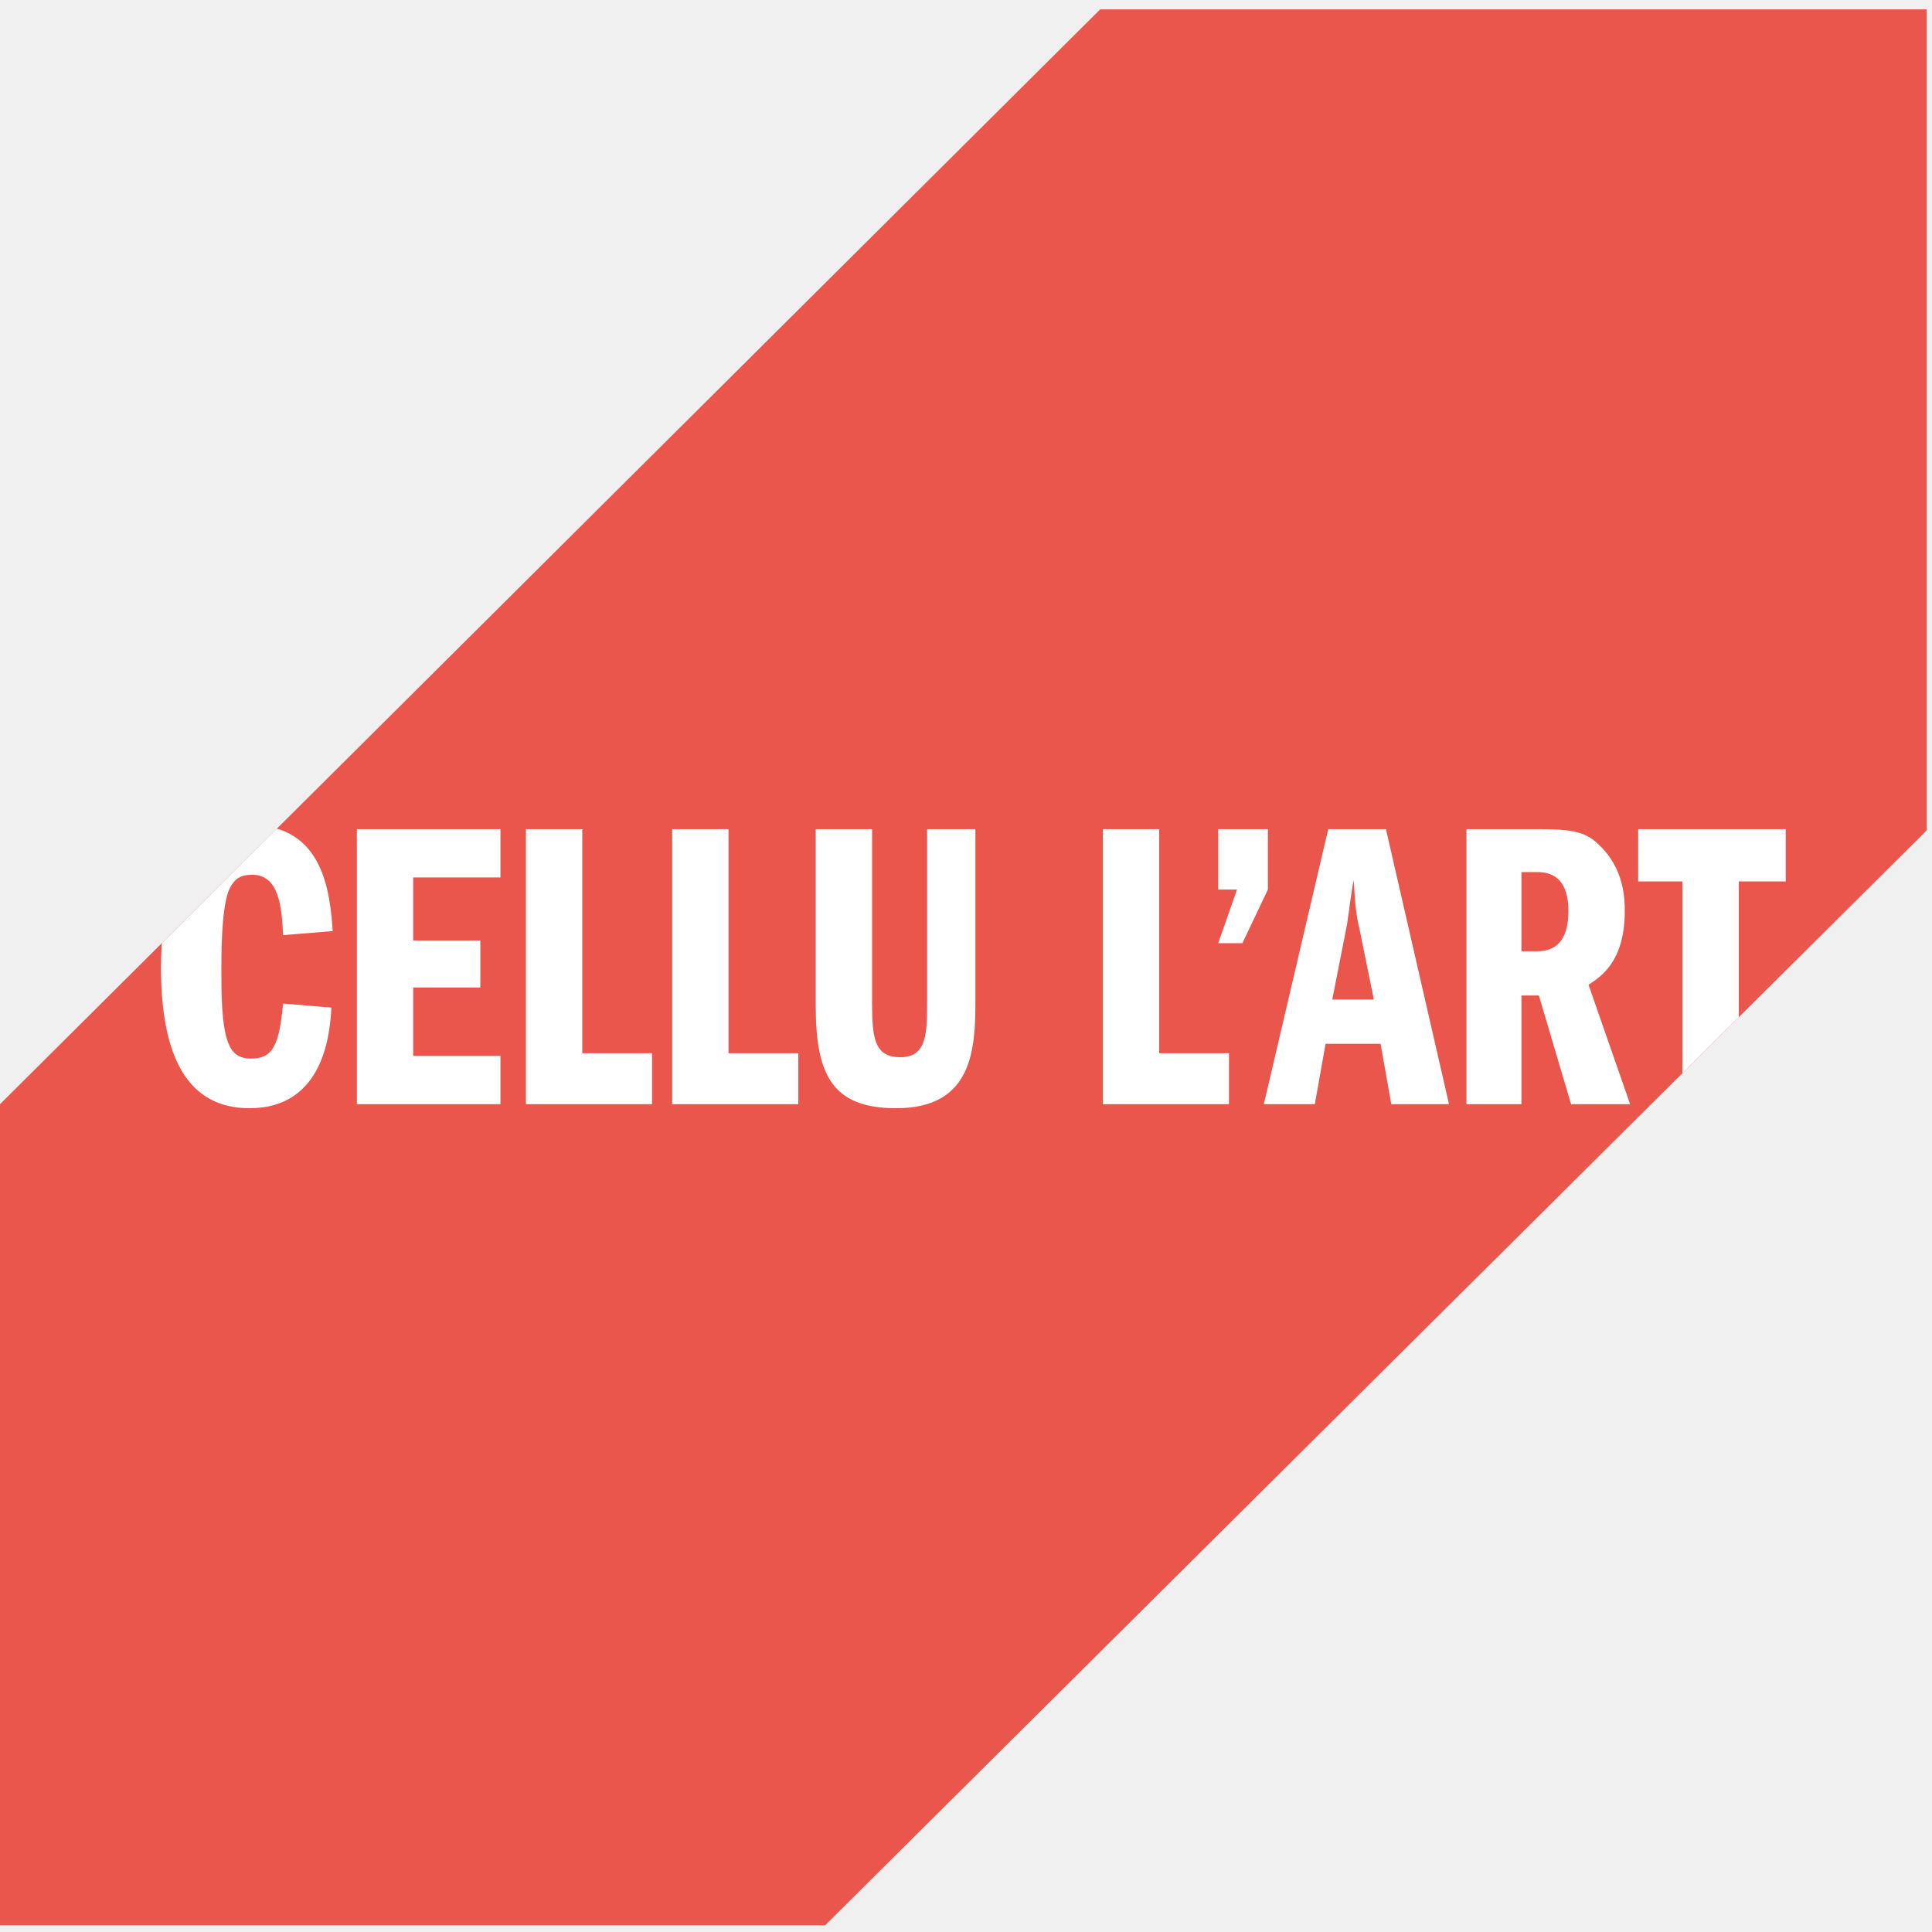
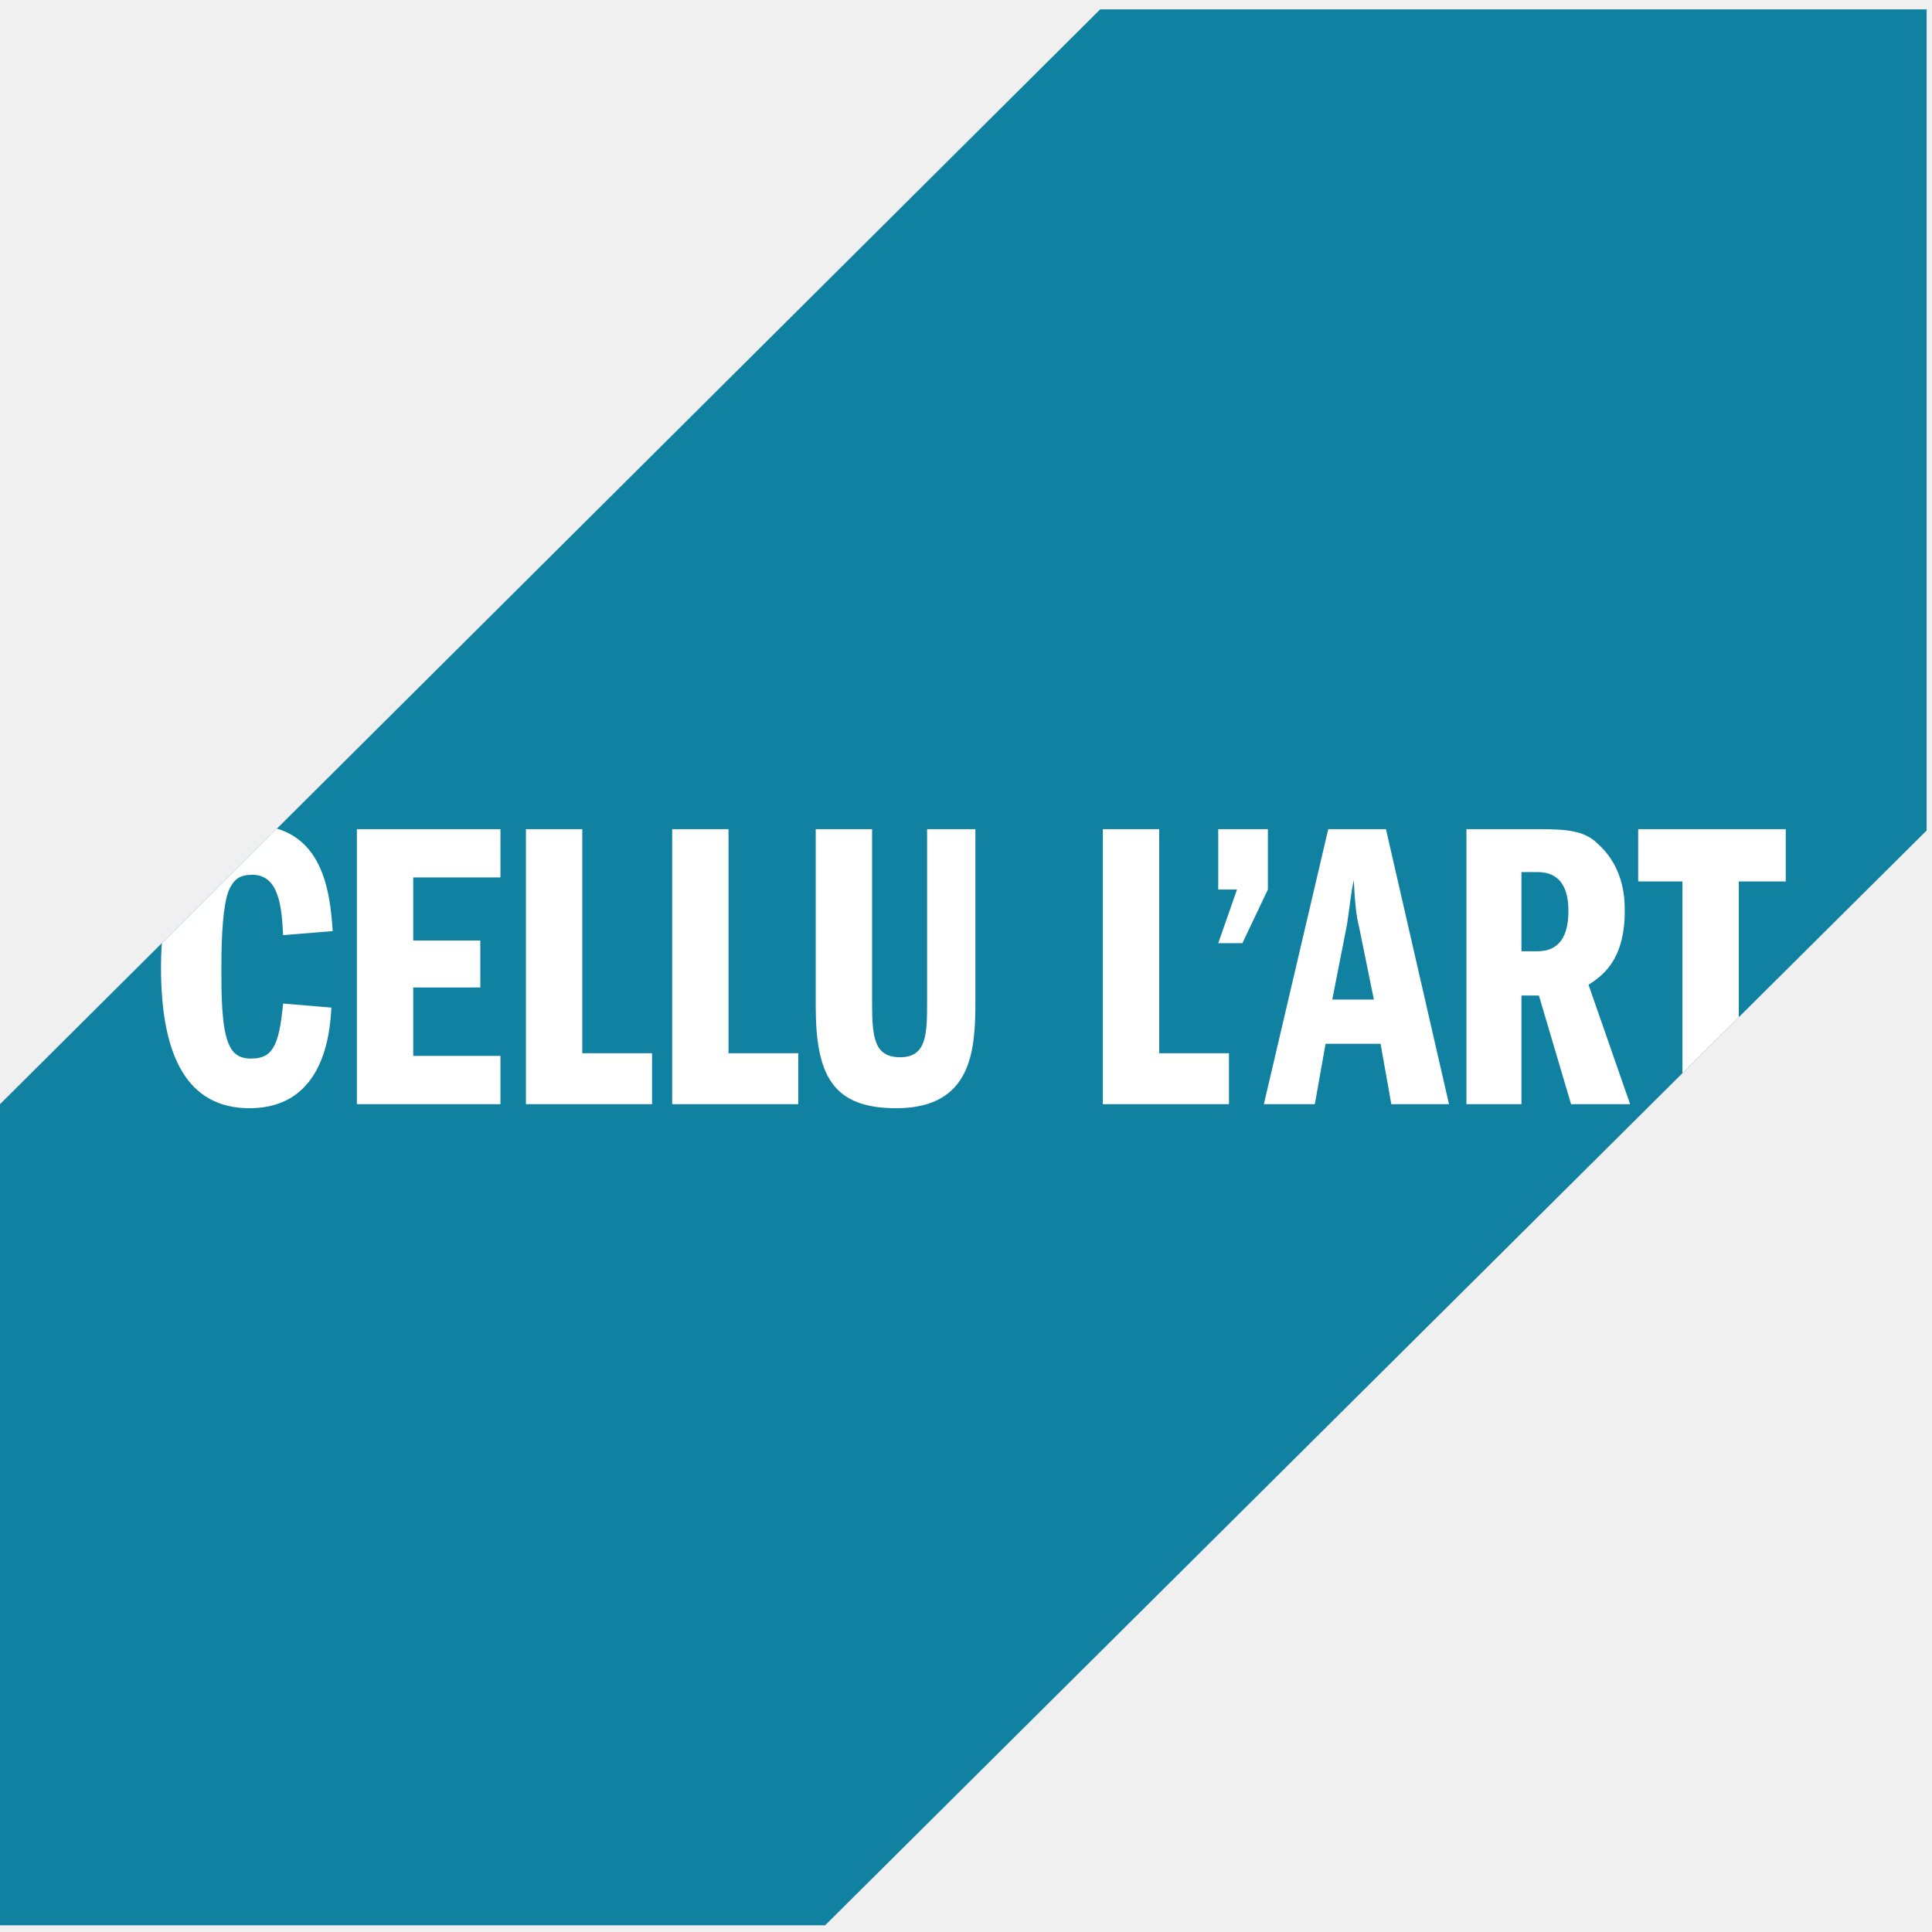
<svg xmlns="http://www.w3.org/2000/svg" xmlns:xlink="http://www.w3.org/1999/xlink" width="144" height="144" viewBox="0 0 144 144" version="1.1">
  <defs>
    <path id="path-1" d="M143.6 0.7L82 0.7 0 82.3 0 143.5 61.5 143.5 143.6 61.9 143.6 0.7" />
  </defs>
  <g fill-rule="evenodd">
    <mask id="mask-2" fill="white">
      <use xlink:href="#path-1" />
    </mask>
-     <use fill="#EA564B" xlink:href="#path-1" />
+     <use fill="#1181a2" xlink:href="#path-1" />
    <path d="M21.1 69.7C21 67.6 20.8 65.2 18.8 65.2 17.9 65.2 17.4 65.5 17 66.5 16.5 68 16.5 71.1 16.5 72.3 16.5 73.9 16.5 76.4 17 77.7 17.3 78.5 17.8 78.9 18.7 78.9 20.3 78.9 20.8 78 21.1 74.8L24.7 75.1C24.6 76.9 24.2 82.6 18.6 82.6 14 82.6 12 78.8 12 72.1 12 68.1 12.9 61.5 18.7 61.5 24.2 61.5 24.6 66.7 24.8 69.4L21.1 69.7M30.8 70.1L35.8 70.1 35.8 73.6 30.8 73.6 30.8 78.7 37.3 78.7 37.3 82.3 26.6 82.3 26.6 61.8 37.3 61.8 37.3 65.4 30.8 65.4 30.8 70.1M39.2 61.8L43.4 61.8 43.4 78.5 48.6 78.5 48.6 82.3 39.2 82.3 39.2 61.8M50.1 61.8L54.3 61.8 54.3 78.5 59.5 78.5 59.5 82.3 50.1 82.3 50.1 61.8M65 61.8L65 74.8C65 77.4 65.2 78.8 67.1 78.8 69.1 78.8 69.1 77 69.1 74.6L69.1 61.8 72.7 61.8 72.7 74.6C72.7 78.2 72.5 82.6 66.8 82.6 62.1 82.6 60.8 80.2 60.8 75L60.8 61.8 65 61.8M82.2 61.8L86.4 61.8 86.4 78.5 91.6 78.5 91.6 82.3 82.2 82.3 82.2 61.8M94.5 61.8L94.5 66.3 92.6 70.3 90.8 70.3 92.2 66.3 90.8 66.3 90.8 61.8 94.5 61.8M103.3 61.8L108 82.3 103.7 82.3 102.9 77.8 98.8 77.8 98 82.3 94.2 82.3 99 61.8 103.3 61.8 103.3 61.8ZM102.4 74.5L101.3 69.1C101.1 68.3 101 67.5 100.9 65.6 100.7 66.5 100.6 67.6 100.4 68.9L99.3 74.5 102.4 74.5 102.4 74.5ZM109.3 61.8L114.6 61.8C116.8 61.8 118.1 61.9 119.1 62.9 121.1 64.7 121.1 67.1 121.1 67.9 121.1 71.7 119.3 72.8 118.4 73.4L121.5 82.3 117.1 82.3 114.7 74.2 113.4 74.2 113.4 82.3 109.3 82.3 109.3 61.8 109.3 61.8ZM113.4 70.9L114.6 70.9C116.2 70.9 116.9 69.8 116.9 67.9 116.9 65.7 115.9 65 114.6 65L113.4 65 113.4 70.9 113.4 70.9ZM129.6 82.3L125.4 82.3 125.4 65.7 122.1 65.7 122.1 61.8 133.1 61.8 133.1 65.7 129.6 65.7 129.6 82.3" id="Fill-23" fill="#FFFFFF" mask="url(#mask-2)" />
  </g>
</svg>
